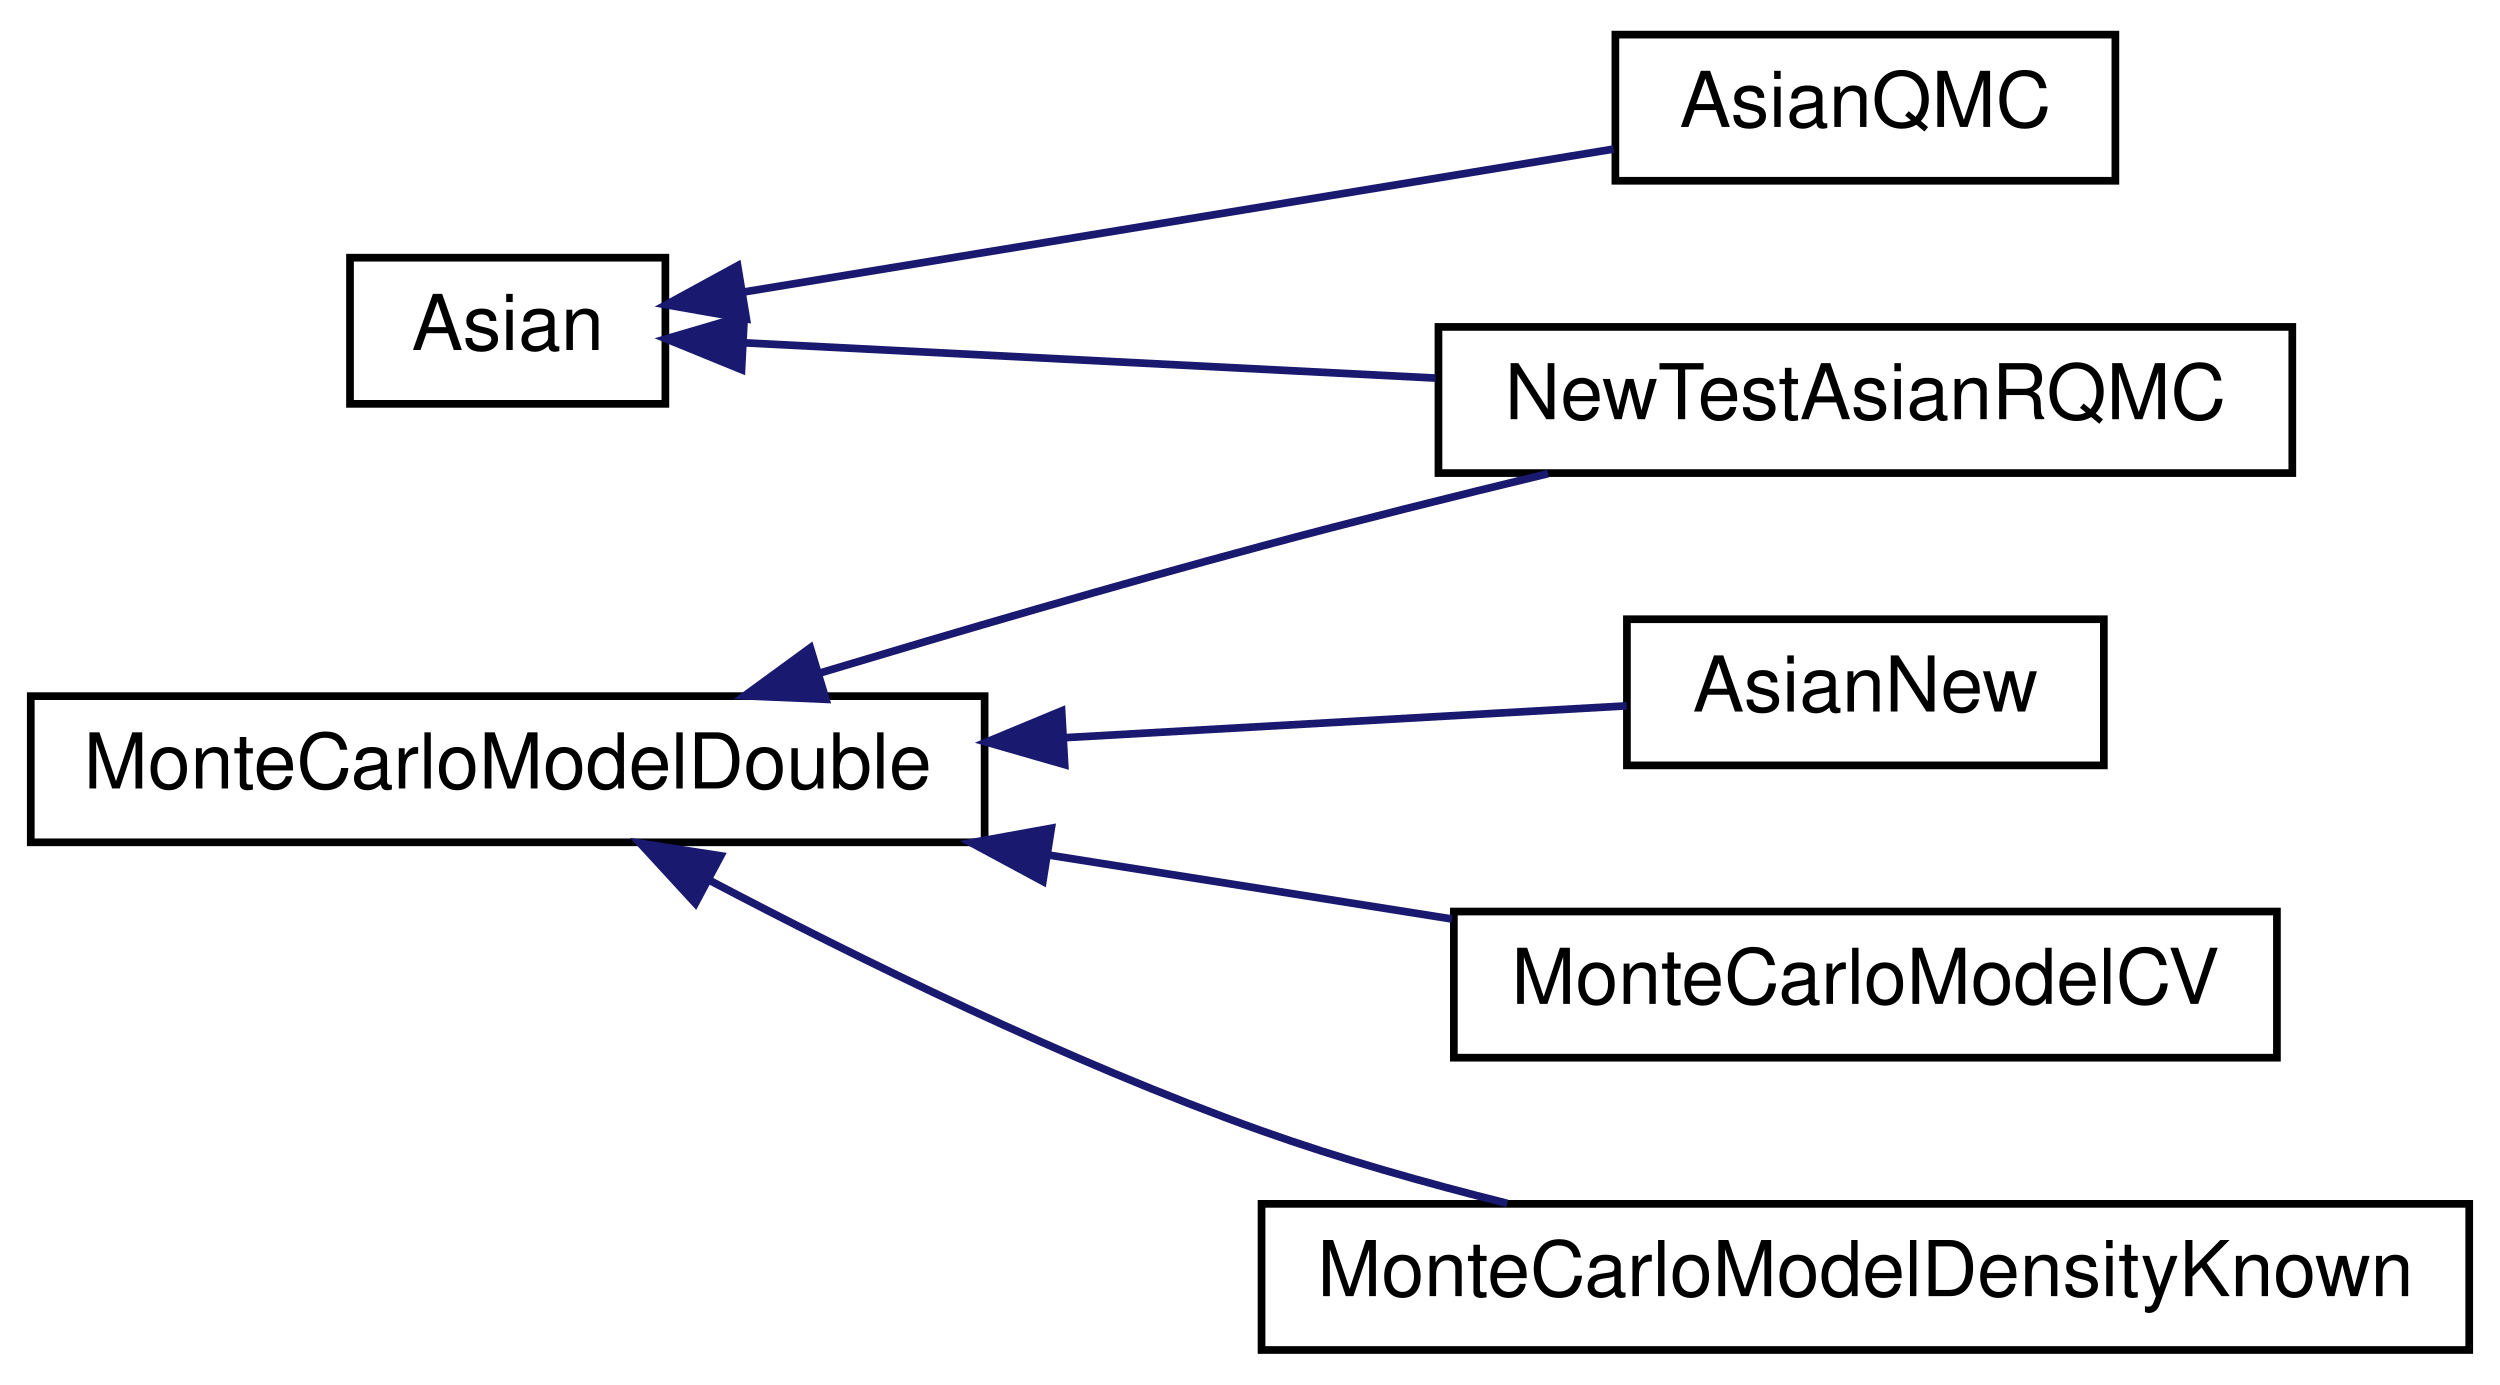
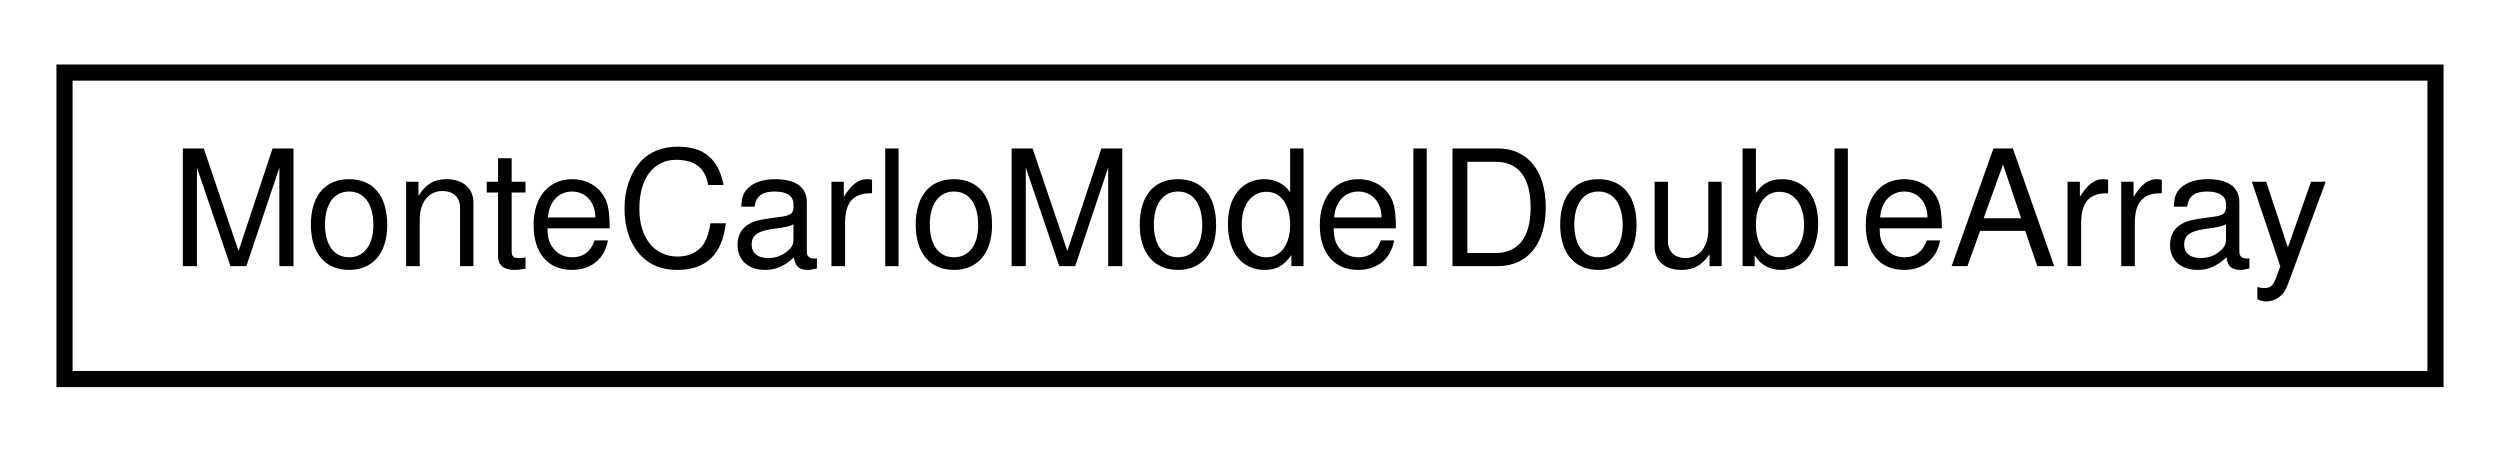
- <svg xmlns="http://www.w3.org/2000/svg" xmlns:xlink="http://www.w3.org/1999/xlink" width="325pt" height="180pt" viewBox="0.00 0.00 325.00 180.00">
-   <g id="graph0" class="graph" transform="scale(1 1) rotate(0) translate(4 176)">
+ <svg xmlns="http://www.w3.org/2000/svg" xmlns:xlink="http://www.w3.org/1999/xlink" width="155pt" height="28pt" viewBox="0.00 0.00 155.00 28.00">
+   <g id="graph0" class="graph" transform="scale(1 1) rotate(0) translate(4 24)">
    <g id="node1" class="node">
      <g id="a_node1">
-         <a xlink:href="classtutorial_1_1Asian.html" target="_top" xlink:title="Asian">
-           <polygon fill="none" stroke="#000000" points="41.5,-123.5 41.5,-142.5 82.5,-142.5 82.5,-123.5 41.5,-123.5" />
-           <text text-anchor="middle" x="62" y="-130.5" font-family="Helvetica,sans-Serif" font-size="10.00" fill="#000000">Asian</text>
+         <a xlink:href="interfaceumontreal_1_1ssj_1_1mcqmctools_1_1MonteCarloModelDoubleArray.html" target="_top" xlink:title="Similar to MonteCarloModelDouble except that the returned performance is an array of real numbers...">
+           <polygon fill="none" stroke="#000000" points="0,-.5 0,-19.5 147,-19.5 147,-.5 0,-.5" />
+           <text text-anchor="middle" x="73.5" y="-7.5" font-family="Helvetica,sans-Serif" font-size="10.00" fill="#000000">MonteCarloModelDoubleArray</text>
        </a>
      </g>
    </g>
-     <g id="node2" class="node">
-       <g id="a_node2">
-         <a xlink:href="classtutorial_1_1AsianQMC.html" target="_top" xlink:title="AsianQMC">
-           <polygon fill="none" stroke="#000000" points="206,-152.5 206,-171.5 271,-171.5 271,-152.5 206,-152.5" />
-           <text text-anchor="middle" x="238.5" y="-159.5" font-family="Helvetica,sans-Serif" font-size="10.00" fill="#000000">AsianQMC</text>
-         </a>
-       </g>
-     </g>
-     <g id="edge1" class="edge">
-       <path fill="none" stroke="#191970" d="M92.591,-138.026C124.205,-143.221 173.376,-151.3 205.76,-156.621" />
-       <polygon fill="#191970" stroke="#191970" points="93.027,-134.551 82.592,-136.383 91.892,-141.458 93.027,-134.551" />
-     </g>
-     <g id="node3" class="node">
-       <g id="a_node3">
-         <a xlink:href="classtutorial_1_1NewTestAsianRQMC.html" target="_top" xlink:title="NewTestAsianRQMC">
-           <polygon fill="none" stroke="#000000" points="183,-114.5 183,-133.5 294,-133.5 294,-114.5 183,-114.5" />
-           <text text-anchor="middle" x="238.5" y="-121.5" font-family="Helvetica,sans-Serif" font-size="10.00" fill="#000000">NewTestAsianRQMC</text>
-         </a>
-       </g>
-     </g>
-     <g id="edge2" class="edge">
-       <path fill="none" stroke="#191970" d="M92.822,-131.428C117.557,-130.167 152.932,-128.363 182.628,-126.849" />
-       <polygon fill="#191970" stroke="#191970" points="92.401,-127.945 82.592,-131.95 92.757,-134.936 92.401,-127.945" />
-     </g>
-     <g id="node4" class="node">
-       <g id="a_node4">
-         <a xlink:href="interfaceumontreal_1_1ssj_1_1mcqmctools_1_1MonteCarloModelDouble.html" target="_top" xlink:title="An interface for a simulation model for which Monte Carlo (MC) and RQMC experiments are to be perform...">
-           <polygon fill="none" stroke="#000000" points="0,-66.5 0,-85.5 124,-85.5 124,-66.5 0,-66.5" />
-           <text text-anchor="middle" x="62" y="-73.5" font-family="Helvetica,sans-Serif" font-size="10.00" fill="#000000">MonteCarloModelDouble</text>
-         </a>
-       </g>
-     </g>
-     <g id="edge4" class="edge">
-       <path fill="none" stroke="#191970" d="M102.712,-88.545C120.277,-93.829 141.093,-99.918 160,-105 172.052,-108.24 185.212,-111.523 197.253,-114.428" />
-       <polygon fill="#191970" stroke="#191970" points="103.369,-85.088 92.784,-85.541 101.342,-91.788 103.369,-85.088" />
-     </g>
-     <g id="node5" class="node">
-       <g id="a_node5">
-         <a xlink:href="classtutorial_1_1AsianNew.html" target="_top" xlink:title="AsianNew">
-           <polygon fill="none" stroke="#000000" points="207.5,-76.5 207.5,-95.5 269.5,-95.5 269.5,-76.5 207.5,-76.5" />
-           <text text-anchor="middle" x="238.5" y="-83.5" font-family="Helvetica,sans-Serif" font-size="10.00" fill="#000000">AsianNew</text>
-         </a>
-       </g>
-     </g>
-     <g id="edge3" class="edge">
-       <path fill="none" stroke="#191970" d="M134.276,-80.095C159.807,-81.541 187.183,-83.093 207.469,-84.242" />
-       <polygon fill="#191970" stroke="#191970" points="134.409,-76.597 124.227,-79.526 134.013,-83.586 134.409,-76.597" />
-     </g>
-     <g id="node6" class="node">
-       <g id="a_node6">
-         <a xlink:href="interfaceumontreal_1_1ssj_1_1mcqmctools_1_1MonteCarloModelCV.html" target="_top" xlink:title="An MonteCarloModelDouble that also implements a vector of control variates. ">
-           <polygon fill="none" stroke="#000000" points="185,-38.5 185,-57.5 292,-57.5 292,-38.5 185,-38.5" />
-           <text text-anchor="middle" x="238.5" y="-45.5" font-family="Helvetica,sans-Serif" font-size="10.00" fill="#000000">MonteCarloModelCV</text>
-         </a>
-       </g>
-     </g>
-     <g id="edge5" class="edge">
-       <path fill="none" stroke="#191970" d="M132.381,-64.835C149.82,-62.068 168.231,-59.148 184.732,-56.53" />
-       <polygon fill="#191970" stroke="#191970" points="131.576,-61.419 122.248,-66.442 132.673,-68.332 131.576,-61.419" />
-     </g>
-     <g id="node7" class="node">
-       <g id="a_node7">
-         <a xlink:href="interfaceumontreal_1_1ssj_1_1mcqmctools_1_1MonteCarloModelDensityKnown.html" target="_top" xlink:title="An interface for a simulation model for which Monte Carlo (MC) and RQMC experiments are to be perform...">
-           <polygon fill="none" stroke="#000000" points="160,-.5 160,-19.5 317,-19.5 317,-.5 160,-.5" />
-           <text text-anchor="middle" x="238.5" y="-7.5" font-family="Helvetica,sans-Serif" font-size="10.00" fill="#000000">MonteCarloModelDensityKnown</text>
-         </a>
-       </g>
-     </g>
-     <g id="edge6" class="edge">
-       <path fill="none" stroke="#191970" d="M88.061,-61.647C107.447,-51.433 134.796,-37.982 160,-29 170.17,-25.376 181.325,-22.213 191.951,-19.561" />
-       <polygon fill="#191970" stroke="#191970" points="86.398,-58.567 79.228,-66.368 89.698,-64.741 86.398,-58.567" />
-     </g>
  </g>
</svg>
